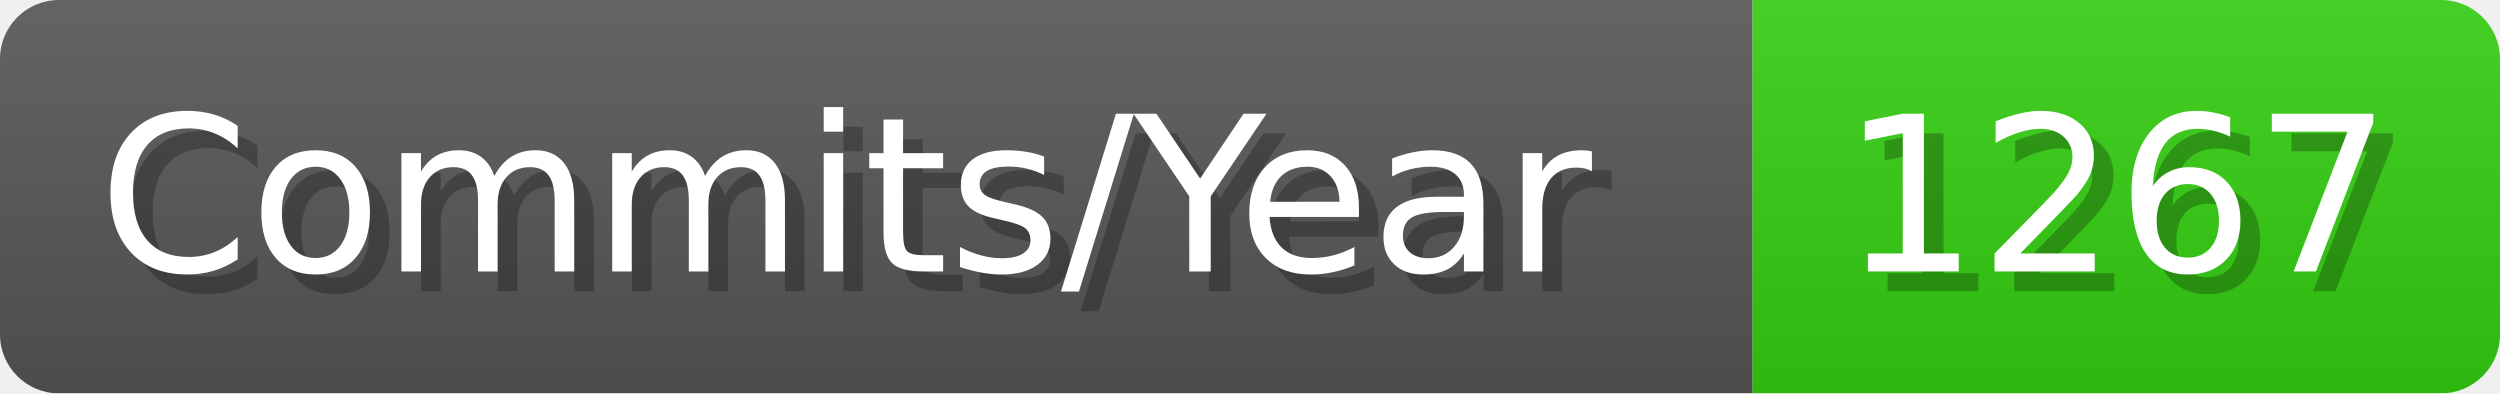
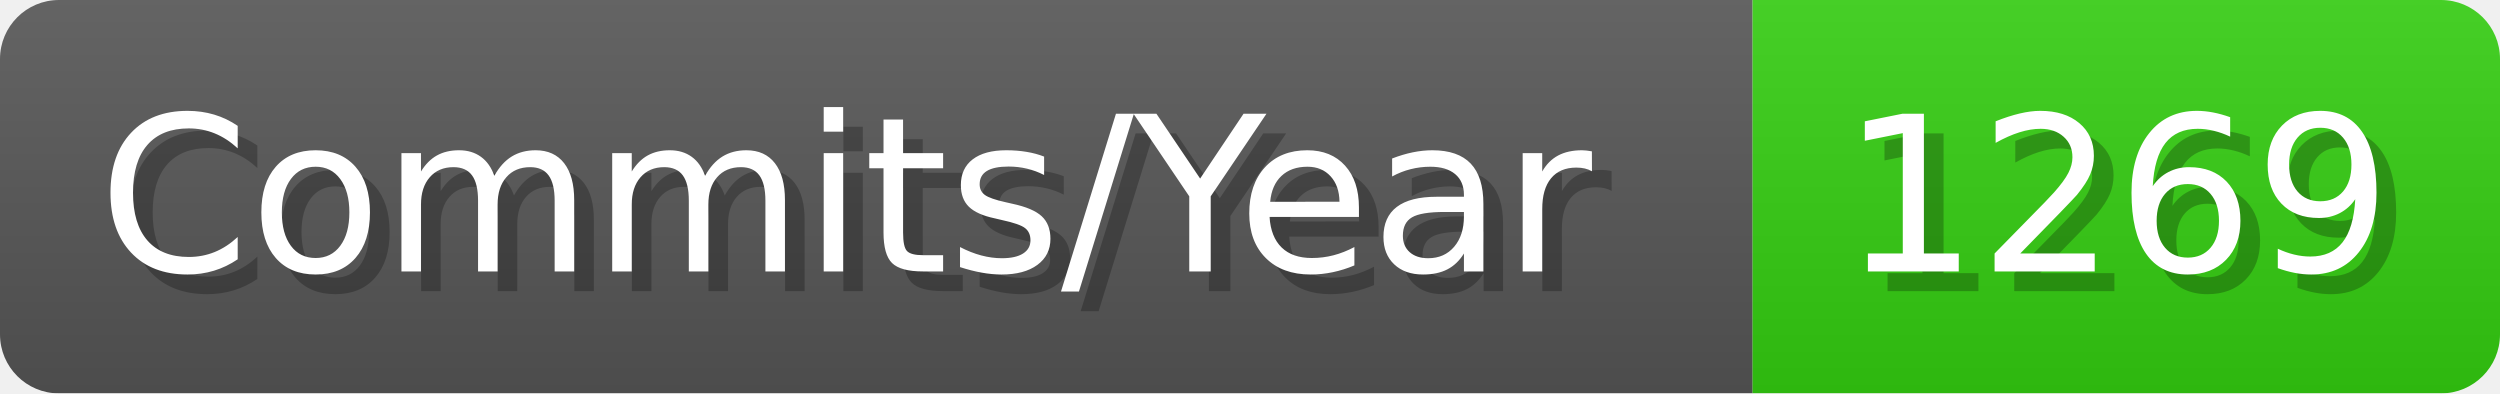
- <svg xmlns="http://www.w3.org/2000/svg" width="127.1" height="20" viewBox="0 0 1271 200" role="img" aria-label="Commits/Year: 1267">
+ <svg xmlns="http://www.w3.org/2000/svg" width="127.1" height="20" viewBox="0 0 1271 200" role="img" aria-label="Commits/Year: 1269">
  <linearGradient id="aUPdi" x2="0" y2="100%">
    <stop offset="0" stop-opacity=".1" stop-color="#EEE" />
    <stop offset="1" stop-opacity=".1" />
  </linearGradient>
  <mask id="WfAiQ">
    <rect width="1271" height="200" rx="30" fill="#FFF" />
  </mask>
  <g mask="url(#WfAiQ)">
    <rect width="891" height="200" fill="#555" />
    <rect width="380" height="200" fill="#3C1" x="891" />
    <rect width="1271" height="200" fill="url(#aUPdi)" />
  </g>
  <g aria-hidden="true" fill="#fff" text-anchor="start" font-family="Verdana,DejaVu Sans,sans-serif" font-size="110">
    <text x="60" y="148" textLength="791" fill="#000" opacity="0.25">Commits/Year</text>
    <text x="50" y="138" textLength="791">Commits/Year</text>
-     <text x="946" y="148" textLength="280" fill="#000" opacity="0.25">1267</text>
-     <text x="936" y="138" textLength="280">1267</text>
+     <text x="946" y="148" textLength="280" fill="#000" opacity="0.25">1269</text>
+     <text x="936" y="138" textLength="280">1269</text>
  </g>
</svg>
